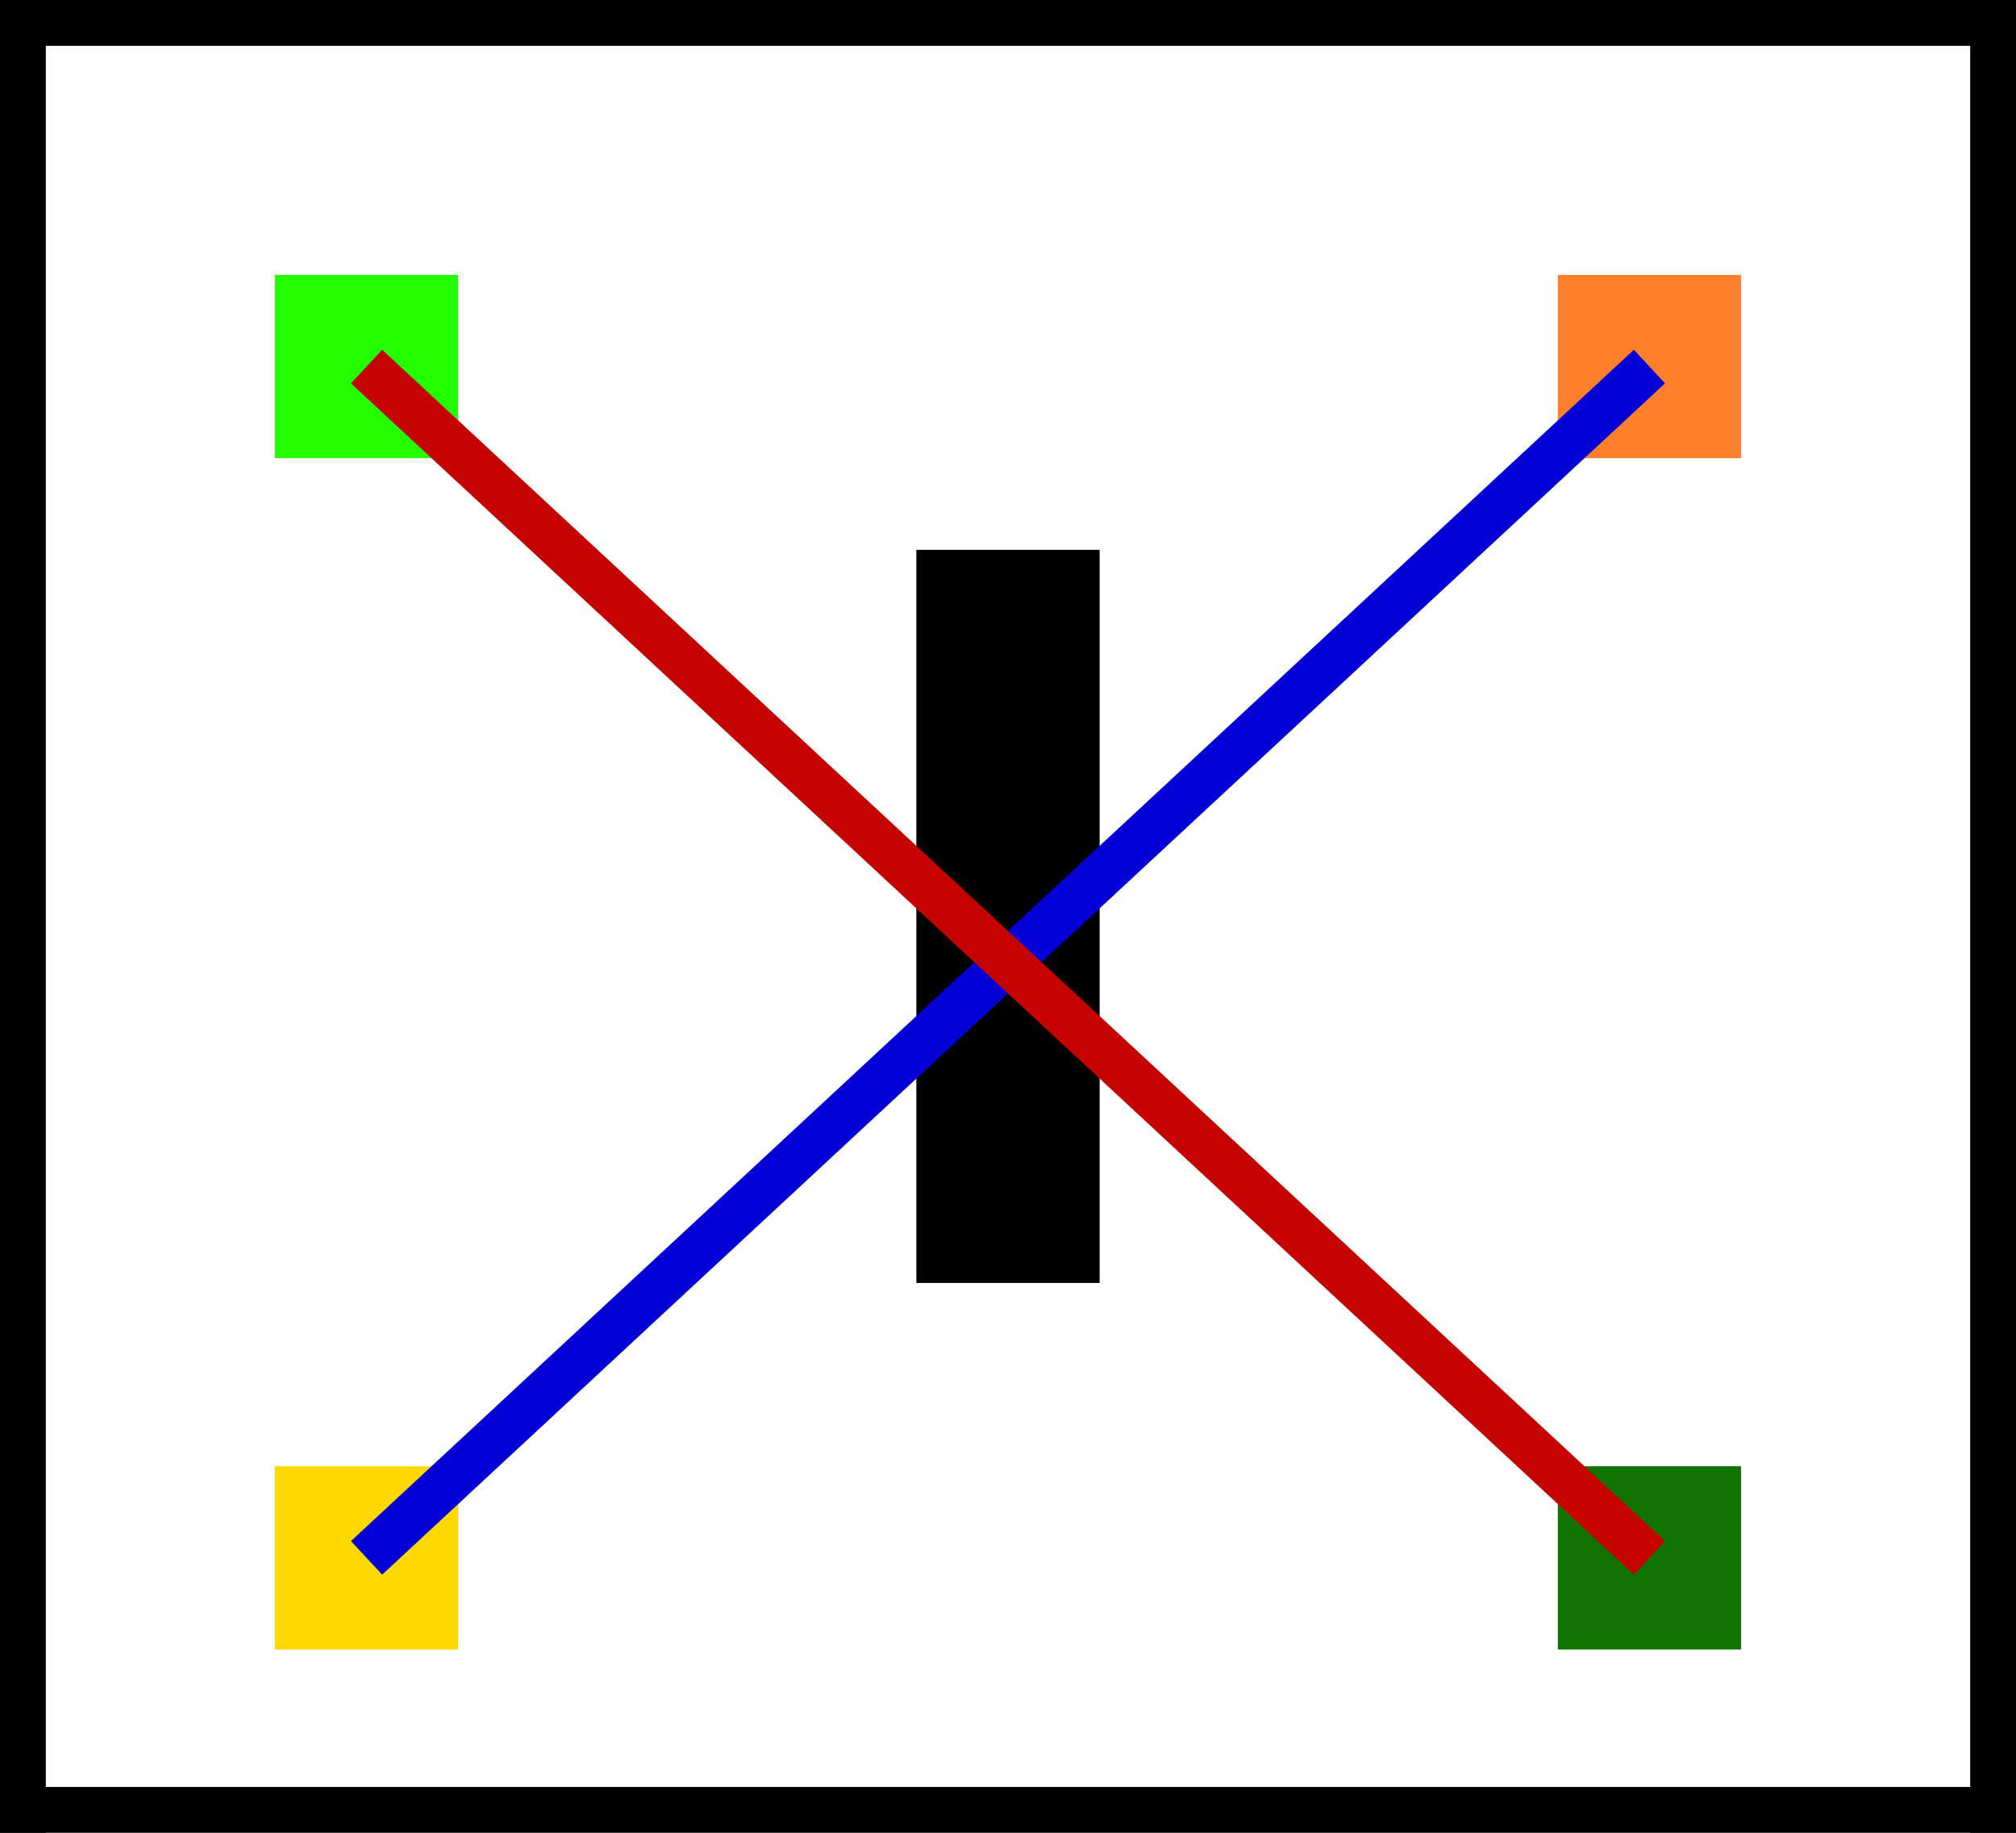
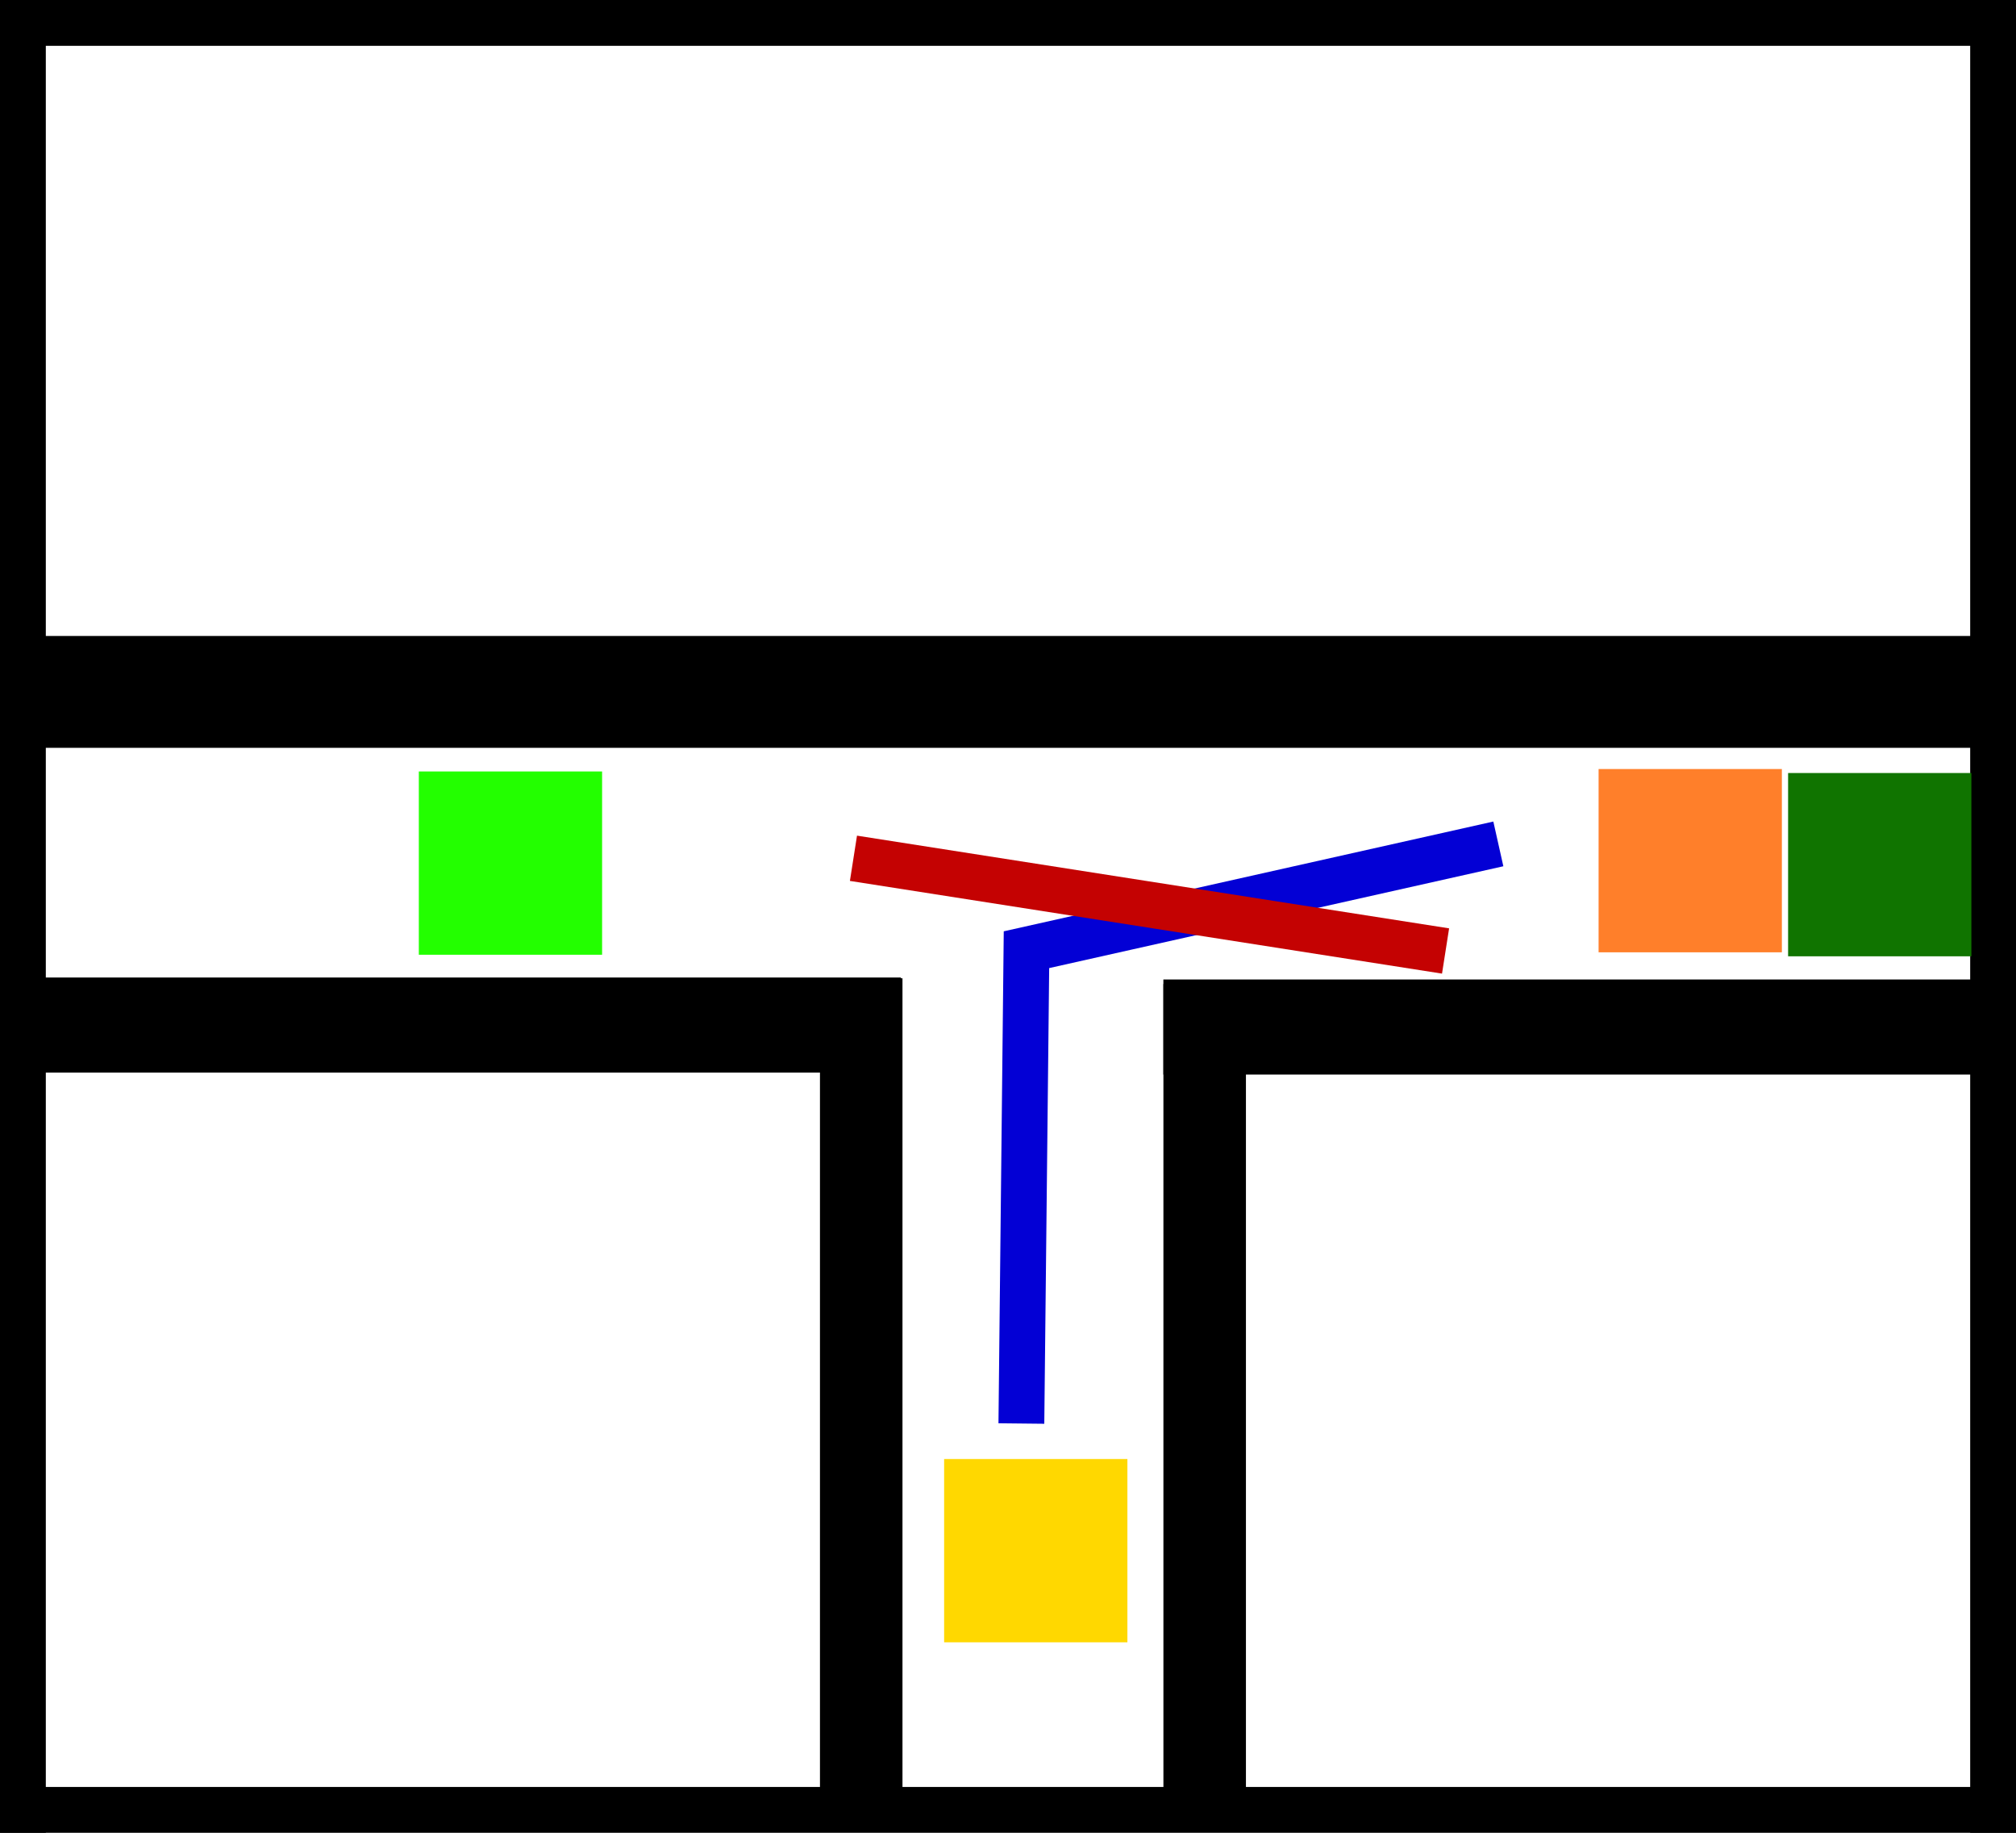
- <svg xmlns="http://www.w3.org/2000/svg" width="44" height="40" viewBox="0 0 44 40">
+ <svg xmlns="http://www.w3.org/2000/svg" width="44" height="40" viewBox="0 0 44 40" version="1.1" id="svg10">
+   <defs id="defs10" />
  <g id="obstacles">
-     <rect x="0" y="0" width="44" height="1" fill="#000" />
-     <rect x="0" y="39" width="44" height="1" fill="#000" />
-     <rect x="0" y="0" width="1" height="40" fill="#000" />
-     <rect x="43" y="0" width="1" height="40" fill="#000" />
-     <rect x="20" y="12" width="4" height="16" fill="#000" />
+     <rect x="0" y="0" width="44" height="1" fill="#000" id="rect1" />
+     <rect x="0" y="39" width="44" height="1" fill="#000" id="rect2" />
+     <rect x="0" y="0" width="1" height="40" fill="#000" id="rect3" />
+     <rect x="43" y="0" width="1" height="40" fill="#000" id="rect4" />
+     <rect x="25.392" y="21.476" width="1.801" height="18.46" fill="#000000" id="rect5" />
+     <rect x="17.896" y="21.351" width="1.801" height="18.46" fill="#000000" id="rect5-0" />
+     <rect x="0.525" y="13.88" width="43.106" height="2.441" fill="#000000" id="rect5-2" />
+     <rect x="0.115" y="21.334" width="19.548" height="2.075" fill="#000000" id="rect5-2-8" />
+     <rect x="25.391" y="21.377" width="18.554" height="2.075" fill="#000000" id="rect5-2-8-3" />
  </g>
  <g id="robot">
-     <rect x="6" y="32" width="4" height="4" fill="#ffd800" />
-     <rect x="34" y="6" width="4" height="4" fill="#ff7f2a" />
+     <rect x="20.606" y="31.843" width="4" height="4" fill="#ffd800" id="rect6" />
+     <rect x="34.89" y="16.784" width="4" height="4" fill="#ff7f2a" id="rect7" />
  </g>
  <g id="pedestrians">
-     <rect x="6" y="6" width="4" height="4" fill="#23ff00" />
-     <rect x="34" y="32" width="4" height="4" fill="#107400" />
+     <rect x="9.141" y="16.837" width="4" height="4" fill="#23ff00" id="rect8" />
+     <rect x="39.026" y="16.871" width="4" height="4" fill="#107400" id="rect9" />
  </g>
  <g id="routes">
-     <path d="M 8 34 L 36 8" stroke="#0300d5" stroke-width="1" fill="none" />
-     <path d="M 8 8 L 36 34" stroke="#c40202" stroke-width="1" fill="none" />
+     <path d="M 22.292,31.068 22.403,20.727 32.702,18.418" stroke="#0300d5" stroke-width="1" fill="none" id="path9" />
+     <path d="M 18.627,18.732 31.55,20.755" stroke="#c40202" stroke-width="1" fill="none" id="path10" />
  </g>
</svg>
